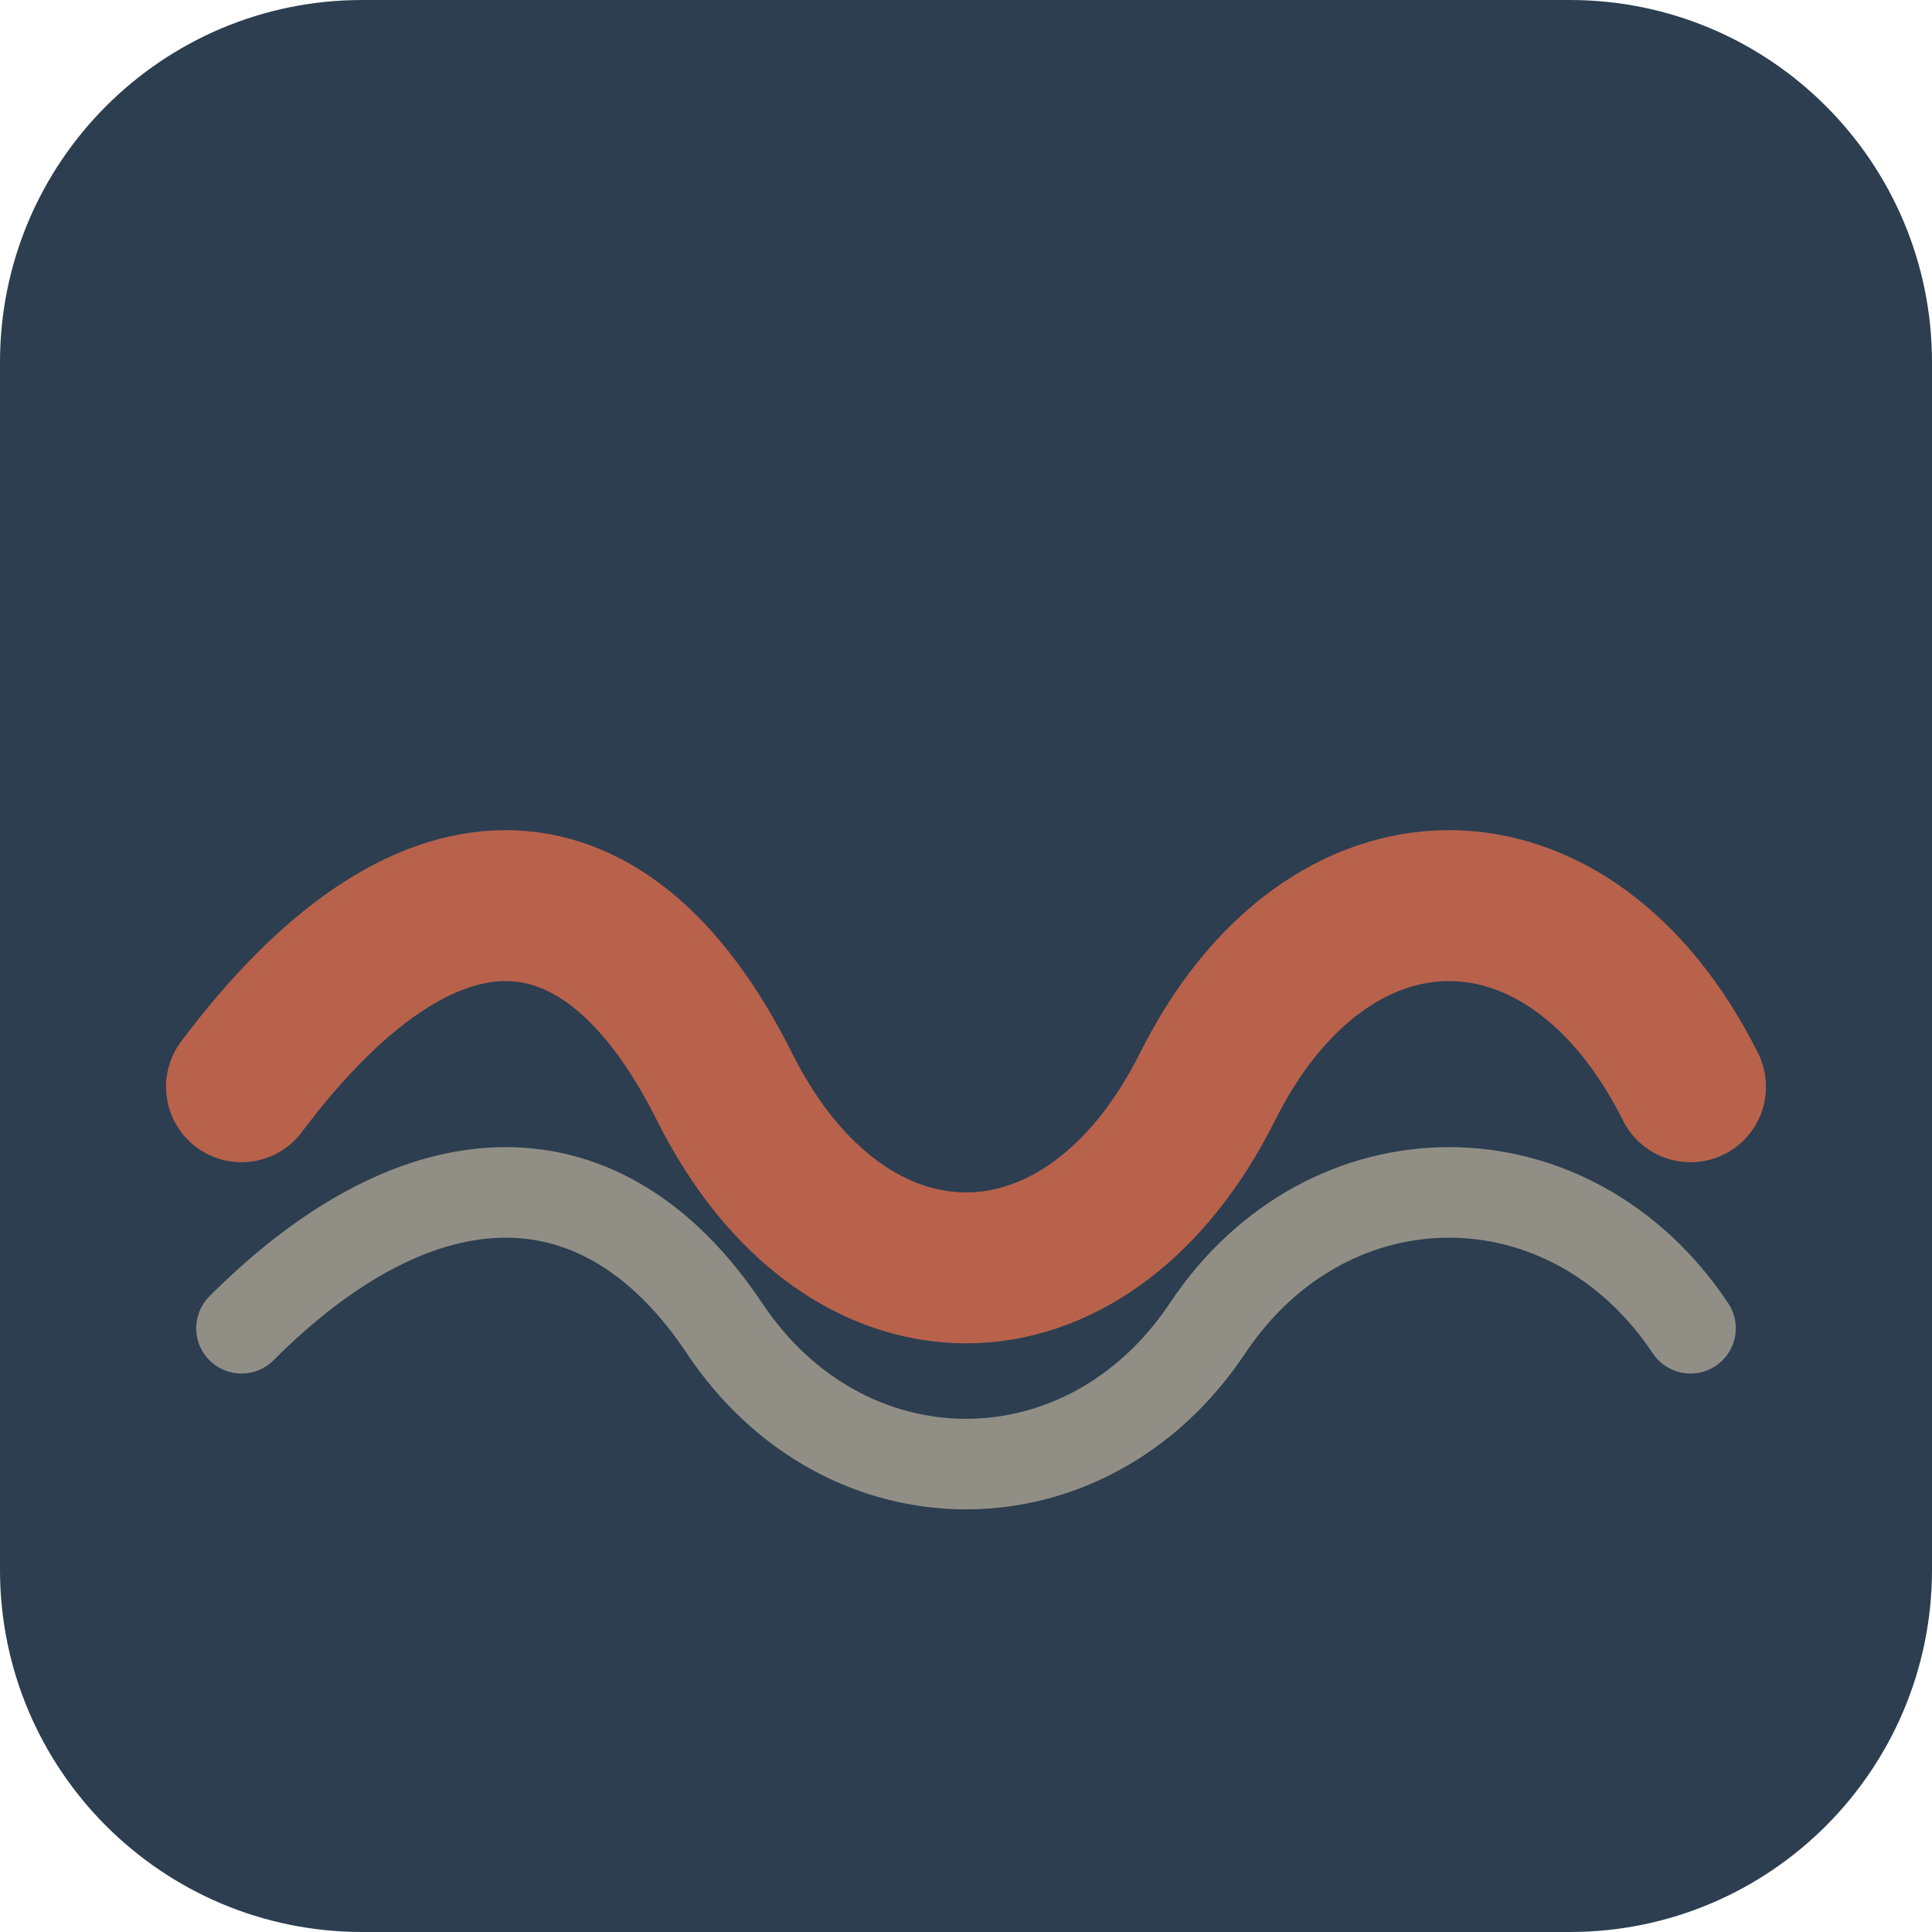
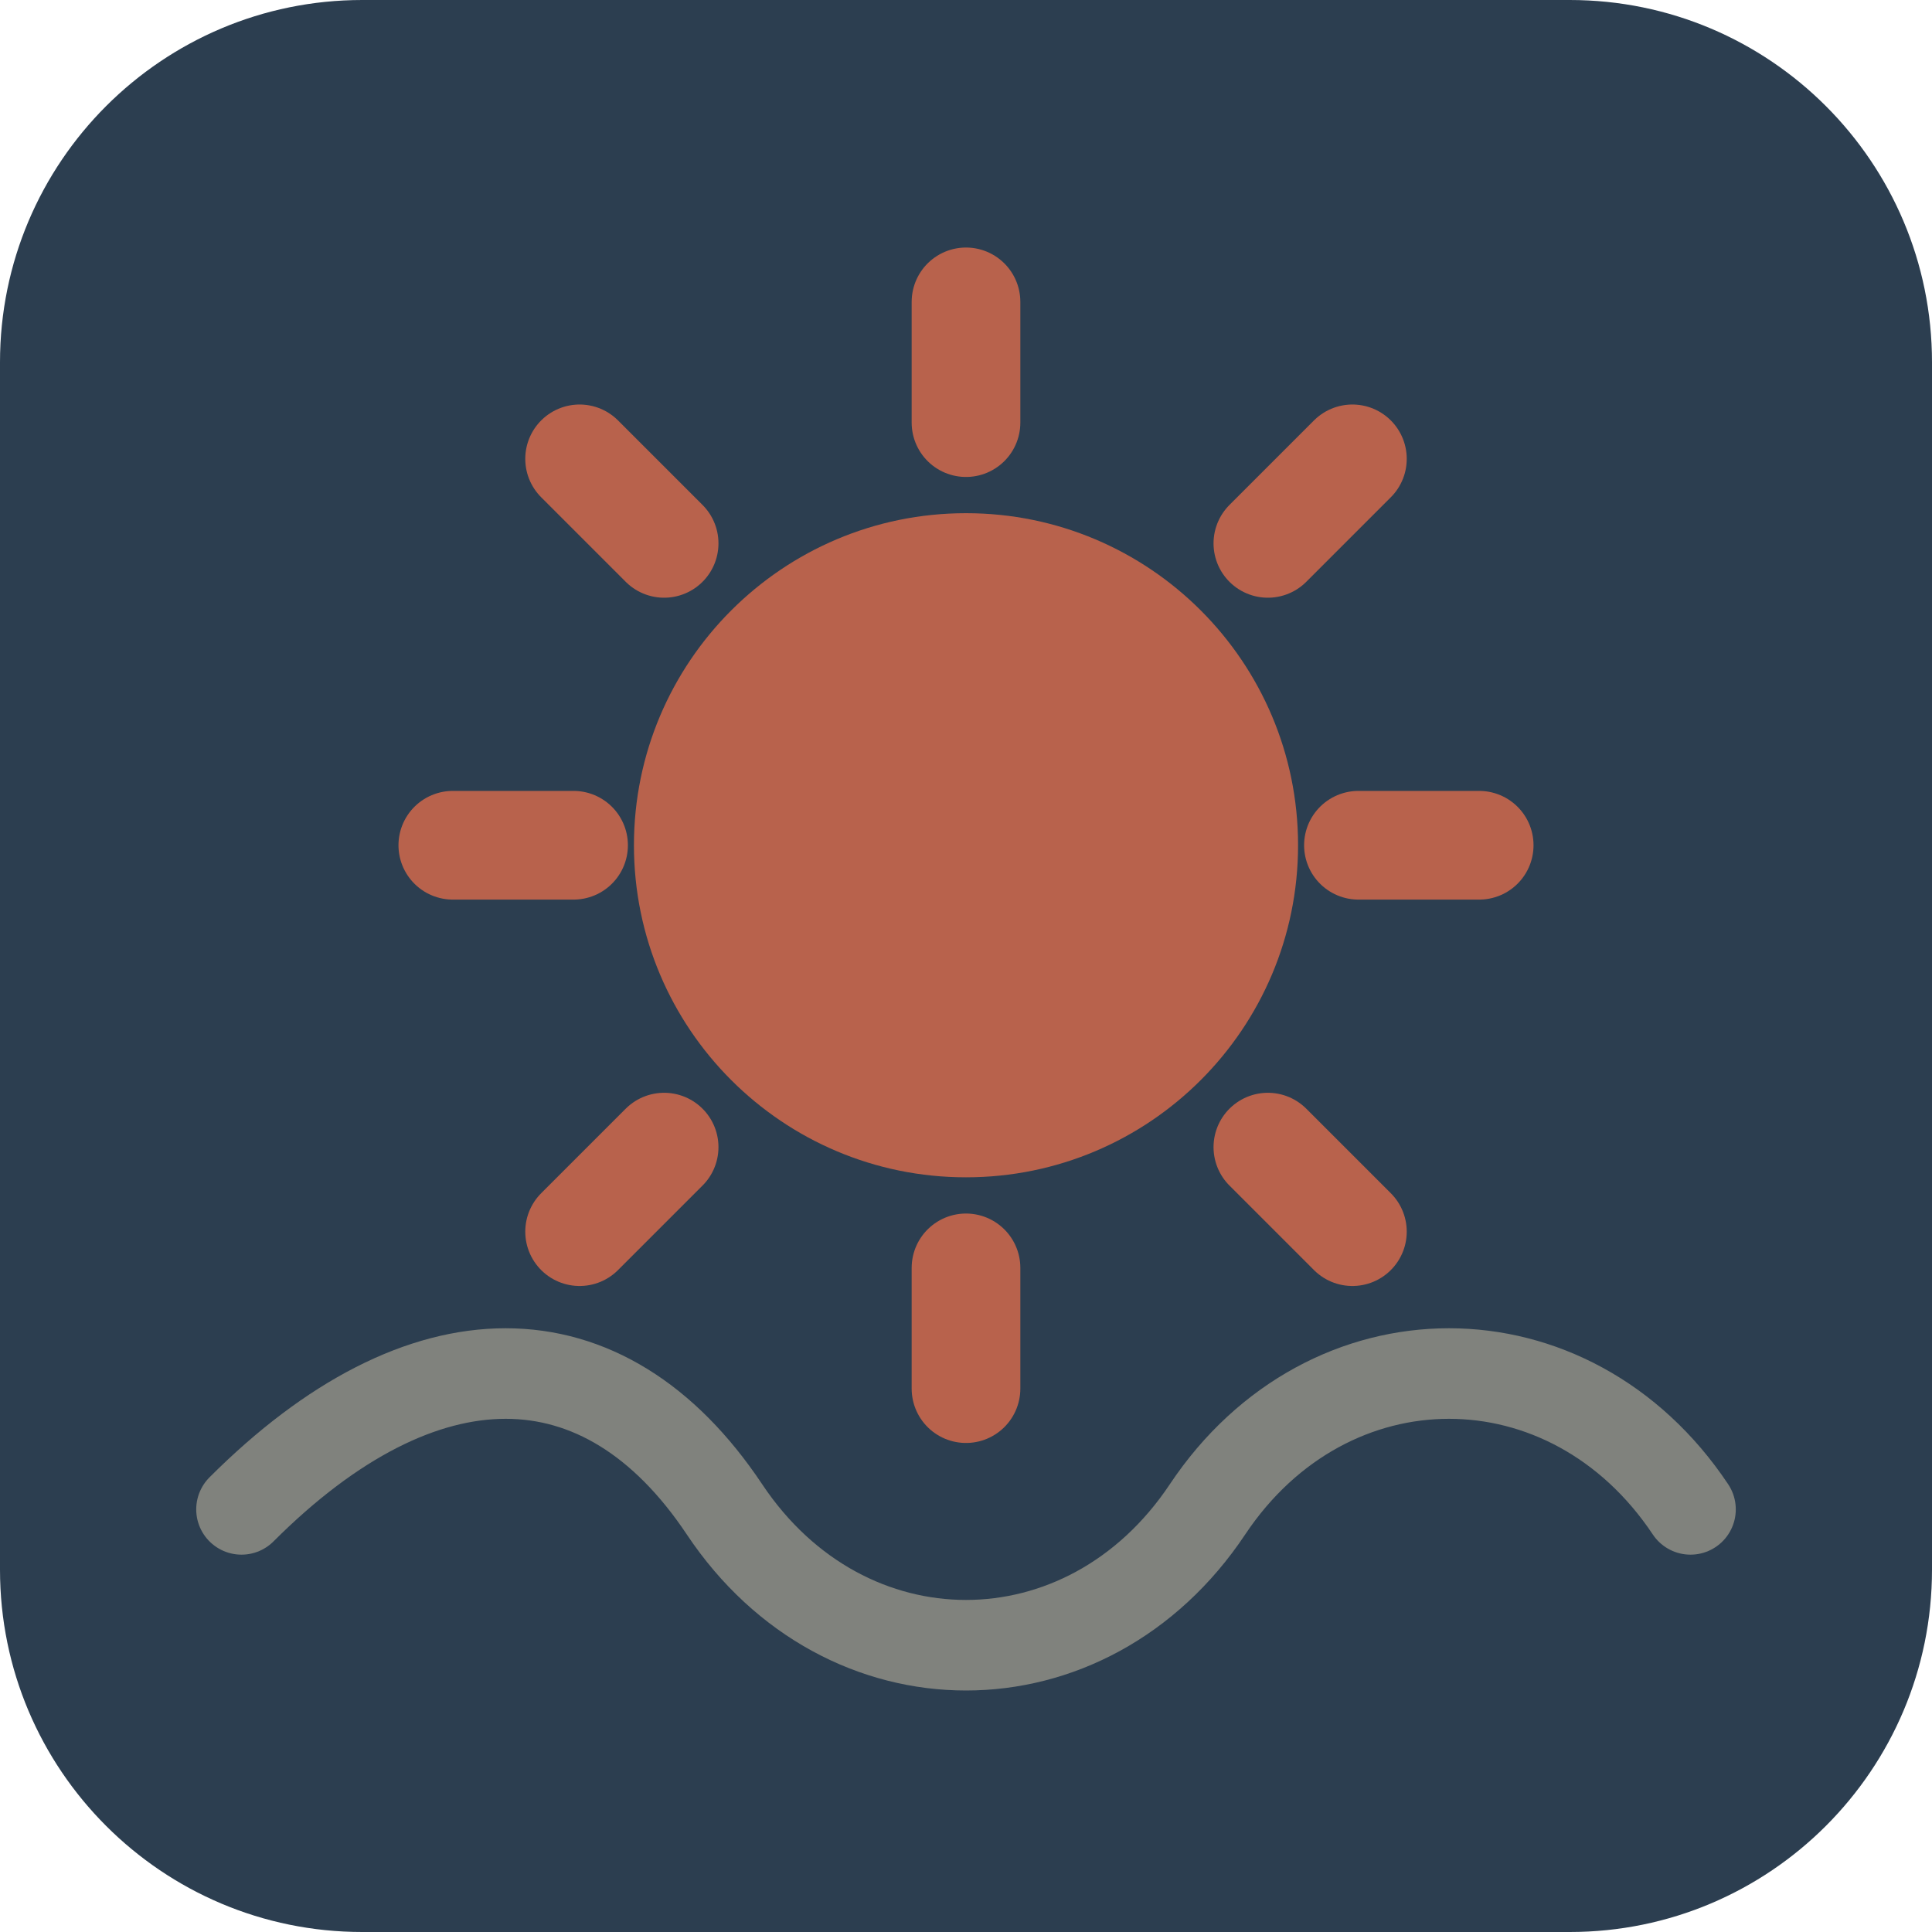
<svg xmlns="http://www.w3.org/2000/svg" viewBox="0 0 32 32">
  <rect width="32" height="32" rx="6" fill="#2C3E50" />
-   <path d="M4 18c3-4 6-4 8 0s6 4 8 0 6-4 8 0" stroke="#B8624C" stroke-width="2.5" fill="none" stroke-linecap="round" />
-   <path d="M4 22c3-3 6-3 8 0s6 3 8 0 6-3 8 0" stroke="#D4C5A9" stroke-width="1.5" fill="none" stroke-linecap="round" opacity="0.6" />
+   <circle cx="16" cy="14" r="5.5" fill="#B8624C" />
+   <g stroke="#B8624C" stroke-width="1.8" stroke-linecap="round">
+     <line x1="16" y1="5" x2="16" y2="7" />
+     <line x1="16" y1="21" x2="16" y2="23" />
+     <line x1="7.5" y1="14" x2="9.5" y2="14" />
+     <line x1="22.5" y1="14" x2="24.5" y2="14" />
+     <line x1="9.6" y1="7.6" x2="11" y2="9" />
+     <line x1="21" y1="19" x2="22.4" y2="20.4" />
+     <line x1="22.4" y1="7.6" x2="21" y2="9" />
+     <line x1="11" y1="19" x2="9.6" y2="20.4" />
+   </g>
+   <path d="M4 25c3-3 6-3 8 0s6 3 8 0 6-3 8 0" stroke="#D4C5A9" stroke-width="1.5" fill="none" stroke-linecap="round" opacity="0.5" />
</svg>
